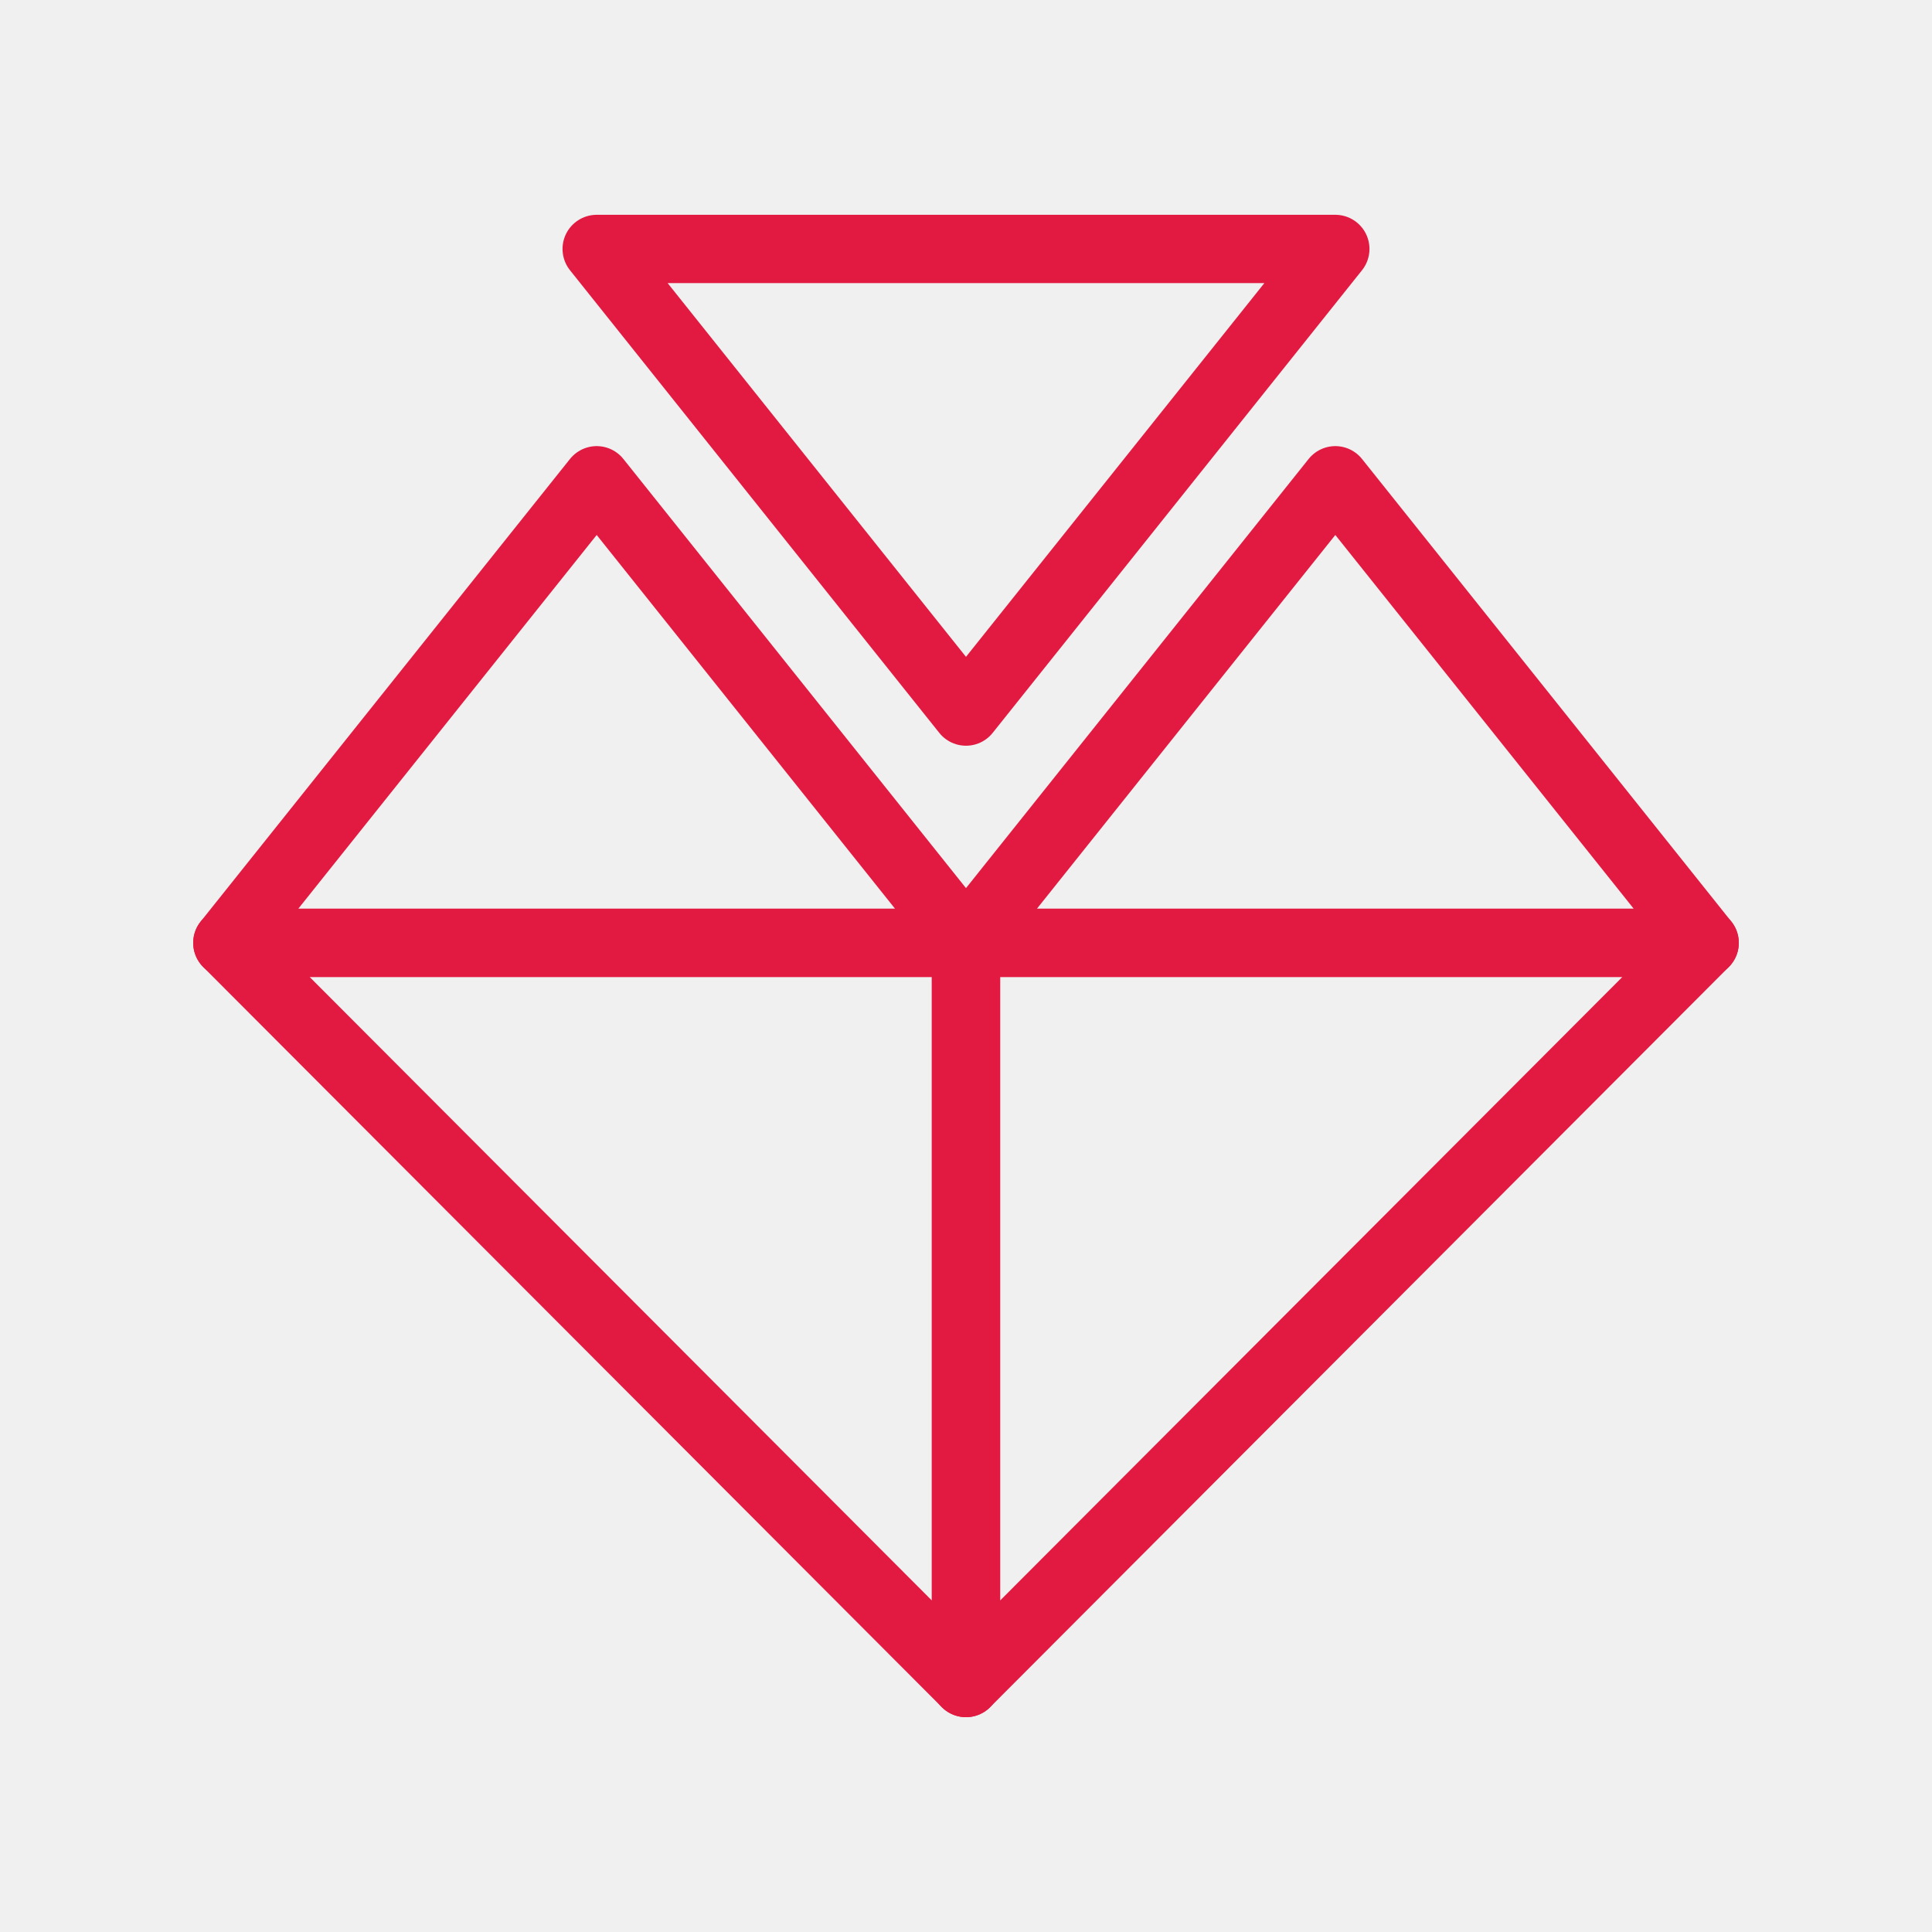
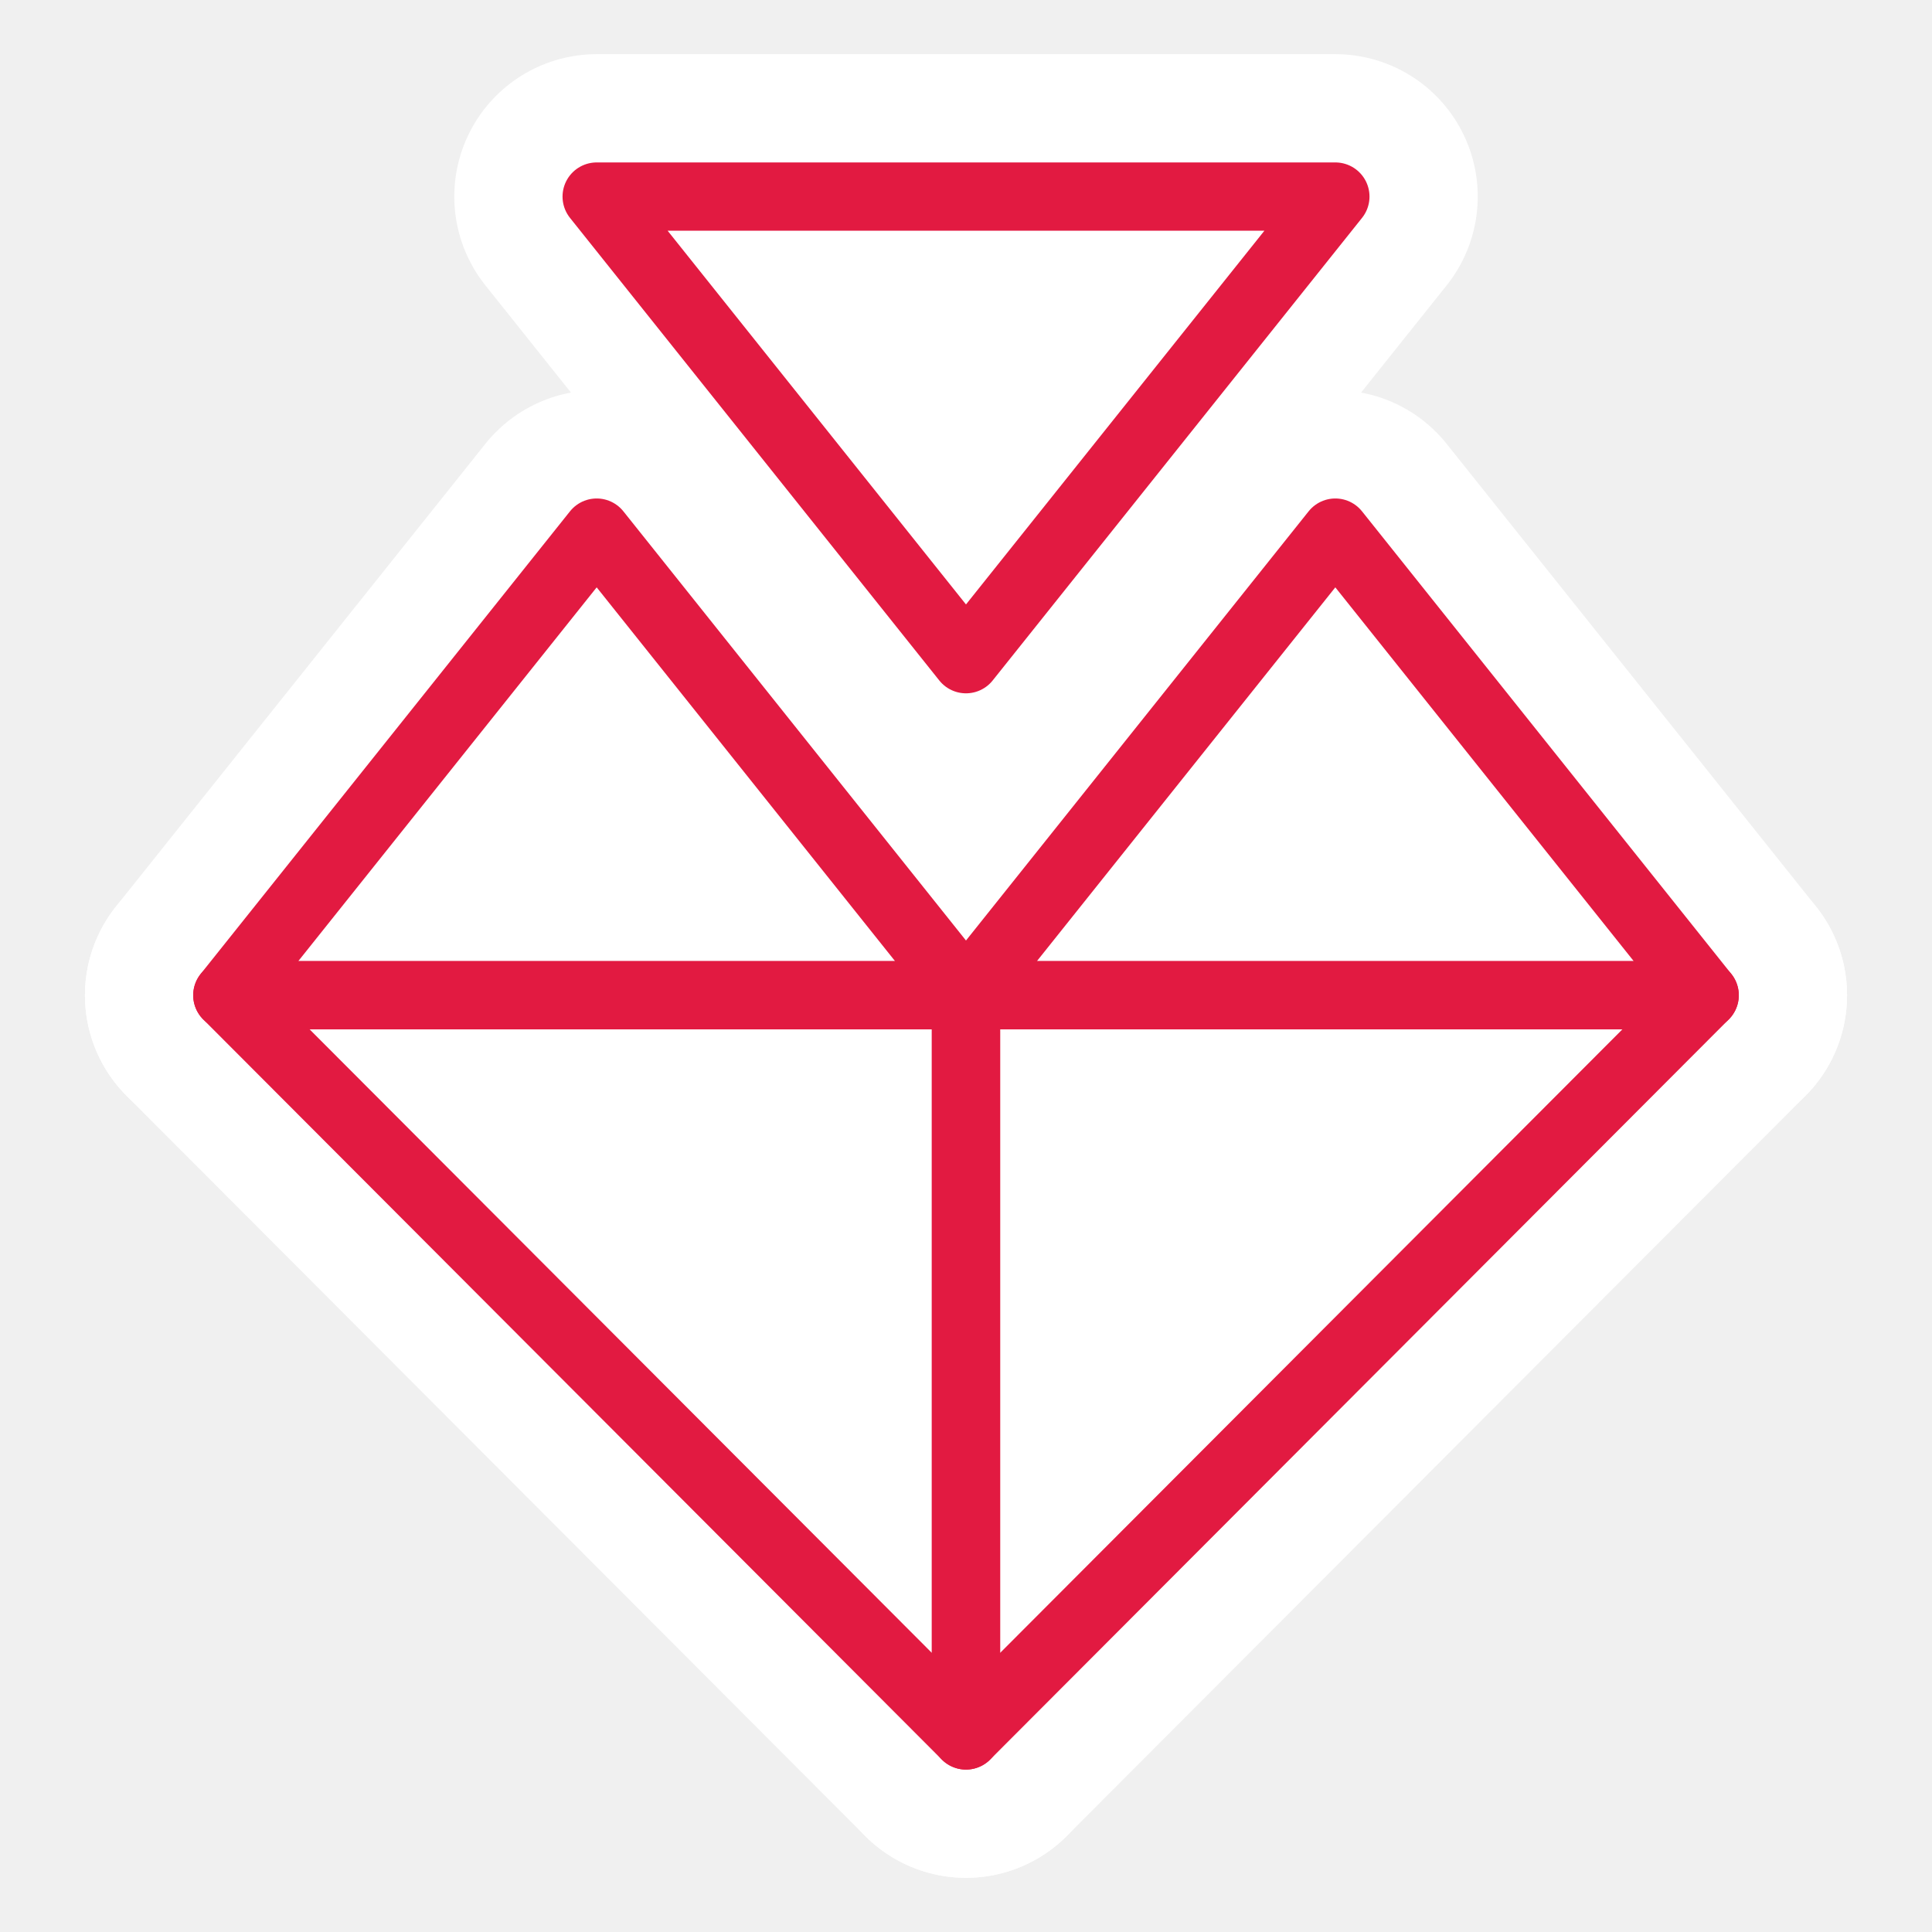
<svg xmlns="http://www.w3.org/2000/svg" width="200" height="200" viewBox="0 0 52.917 52.917" version="1.1" id="svg5998">
  <defs id="defs5995" />
  <g id="g3699" transform="matrix(1.009985,0,0,1.009985,-0.2641897,-0.8977688)">
-     <path style="fill:none;stroke:#e21a41;stroke-width:1.852;stroke-linecap:round;stroke-linejoin:round;stroke-miterlimit:3.8;stroke-dasharray:none;stroke-opacity:1;paint-order:stroke fill markers;stop-color:#000000" d="M 26.458,20.186 16.443,7.64 H 36.474 Z" id="path1118-9" />
-     <path style="fill:none;stroke:#e21a41;stroke-width:1.852;stroke-linecap:round;stroke-linejoin:round;stroke-miterlimit:3.8;stroke-dasharray:none;stroke-opacity:1;paint-order:stroke fill markers;stop-color:#000000" d="M 26.458,26.458 16.443,13.913 6.427,26.458 c 6.677,0 20.163,-1.13e-4 20.032,0 z" id="path1120" />
-     <path style="fill:none;stroke:#e21a41;stroke-width:1.852;stroke-linecap:round;stroke-linejoin:round;stroke-miterlimit:3.8;stroke-dasharray:none;stroke-opacity:1;paint-order:stroke fill markers;stop-color:#000000" d="M 6.427,26.458 26.458,46.531 V 26.458 Z" id="path1122" />
-     <path style="fill:none;stroke:#e21a41;stroke-width:1.852;stroke-linecap:round;stroke-linejoin:round;stroke-miterlimit:3.8;stroke-dasharray:none;stroke-opacity:1;paint-order:stroke fill markers;stop-color:#000000" d="M 46.49,26.458 26.458,46.531 V 26.458 Z" id="path1124" />
-     <path style="fill:none;stroke:#e21a41;stroke-width:1.852;stroke-linecap:round;stroke-linejoin:round;stroke-miterlimit:3.8;stroke-dasharray:none;stroke-opacity:1;paint-order:stroke fill markers;stop-color:#000000" d="M 46.49,26.458 36.474,13.913 26.458,26.458 c 6.677,0 20.163,-1.13e-4 20.031,0 z" id="path1126" />
+     <g id="g20440-4" transform="translate(0,1.420342)" style="font-variation-settings:normal;fill:#ffffff;fill-opacity:1;stroke:#ffffff;stroke-width:7.723;stroke-linecap:round;stroke-linejoin:round;stroke-miterlimit:3.8;stroke-dasharray:none;stroke-dashoffset:0;stroke-opacity:1;paint-order:stroke fill markers;stop-color:#000000">
+       <path style="font-variation-settings:normal;fill:#ffffff;fill-opacity:1;stroke:#ffffff;stroke-width:7.723;stroke-linecap:round;stroke-linejoin:round;stroke-miterlimit:3.8;stroke-dasharray:none;stroke-dashoffset:0;stroke-opacity:1;paint-order:stroke fill markers;stop-color:#000000;stop-opacity:1" d="M 26.458,17.345 16.443,4.799 h 20.032 z" id="path1118-9-3" />
+       <path style="font-variation-settings:normal;fill:#ffffff;fill-opacity:1;stroke:#ffffff;stroke-width:7.723;stroke-linecap:round;stroke-linejoin:round;stroke-miterlimit:3.8;stroke-dasharray:none;stroke-dashoffset:0;stroke-opacity:1;paint-order:stroke fill markers;stop-color:#000000;stop-opacity:1" d="M 26.458,26.458 16.443,13.913 6.427,26.458 c 6.677,0 20.163,-1.13e-4 20.032,0 z" id="path1120-0" />
+       <path style="font-variation-settings:normal;fill:#ffffff;fill-opacity:1;stroke:#ffffff;stroke-width:7.723;stroke-linecap:round;stroke-linejoin:round;stroke-miterlimit:3.8;stroke-dasharray:none;stroke-dashoffset:0;stroke-opacity:1;paint-order:stroke fill markers;stop-color:#000000;stop-opacity:1" d="M 6.427,26.458 26.458,46.531 V 26.458 Z" id="path1122-7" />
+       <path style="font-variation-settings:normal;fill:#ffffff;fill-opacity:1;stroke:#ffffff;stroke-width:7.723;stroke-linecap:round;stroke-linejoin:round;stroke-miterlimit:3.8;stroke-dasharray:none;stroke-dashoffset:0;stroke-opacity:1;paint-order:stroke fill markers;stop-color:#000000;stop-opacity:1" d="M 46.49,26.458 26.458,46.531 V 26.458 Z" id="path1124-8" />
+       <path style="font-variation-settings:normal;fill:#ffffff;fill-opacity:1;stroke:#ffffff;stroke-width:7.723;stroke-linecap:round;stroke-linejoin:round;stroke-miterlimit:3.8;stroke-dasharray:none;stroke-dashoffset:0;stroke-opacity:1;paint-order:stroke fill markers;stop-color:#000000;stop-opacity:1" d="M 46.49,26.458 36.474,13.913 26.458,26.458 c 6.677,0 20.163,-1.13e-4 20.031,0 z" id="path1126-6" />
+     </g>
+     <path style="font-variation-settings:normal;vector-effect:none;fill:none;fill-opacity:1;stroke:#e21a41;stroke-width:1.852;stroke-linecap:round;stroke-linejoin:round;stroke-miterlimit:3.8;stroke-dasharray:none;stroke-dashoffset:0;stroke-opacity:1;-inkscape-stroke:none;paint-order:stroke fill markers;stop-color:#000000" d="M 26.458,18.765 16.443,6.22 h 20.032 z" id="path1118-9" />
+     <path style="font-variation-settings:normal;vector-effect:none;fill:none;fill-opacity:1;stroke:#e21a41;stroke-width:1.852;stroke-linecap:round;stroke-linejoin:round;stroke-miterlimit:3.8;stroke-dasharray:none;stroke-dashoffset:0;stroke-opacity:1;-inkscape-stroke:none;paint-order:stroke fill markers;stop-color:#000000" d="M 46.49,27.879 36.474,15.333 26.458,27.879 c 6.677,0 20.163,-1.13e-4 20.031,0 z" id="path1126" />
+     <path style="font-variation-settings:normal;vector-effect:none;fill:none;fill-opacity:1;stroke:#e21a41;stroke-width:1.852;stroke-linecap:round;stroke-linejoin:round;stroke-miterlimit:3.8;stroke-dasharray:none;stroke-dashoffset:0;stroke-opacity:1;-inkscape-stroke:none;paint-order:stroke fill markers;stop-color:#000000" d="M 26.458,27.879 16.443,15.333 6.427,27.879 c 6.677,0 20.163,-1.13e-4 20.032,0 z" id="path1120" />
+     <path style="font-variation-settings:normal;vector-effect:none;fill:none;fill-opacity:1;stroke:#e21a41;stroke-width:1.852;stroke-linecap:round;stroke-linejoin:round;stroke-miterlimit:3.8;stroke-dasharray:none;stroke-dashoffset:0;stroke-opacity:1;-inkscape-stroke:none;paint-order:stroke fill markers;stop-color:#000000" d="M 6.427,27.879 26.458,47.952 V 27.879 Z" id="path1122" />
+     <path style="font-variation-settings:normal;vector-effect:none;fill:none;fill-opacity:1;stroke:#e21a41;stroke-width:1.852;stroke-linecap:round;stroke-linejoin:round;stroke-miterlimit:3.8;stroke-dasharray:none;stroke-dashoffset:0;stroke-opacity:1;-inkscape-stroke:none;paint-order:stroke fill markers;stop-color:#000000" d="M 46.49,27.879 26.458,47.952 V 27.879 Z" id="path1124" />
  </g>
</svg>
